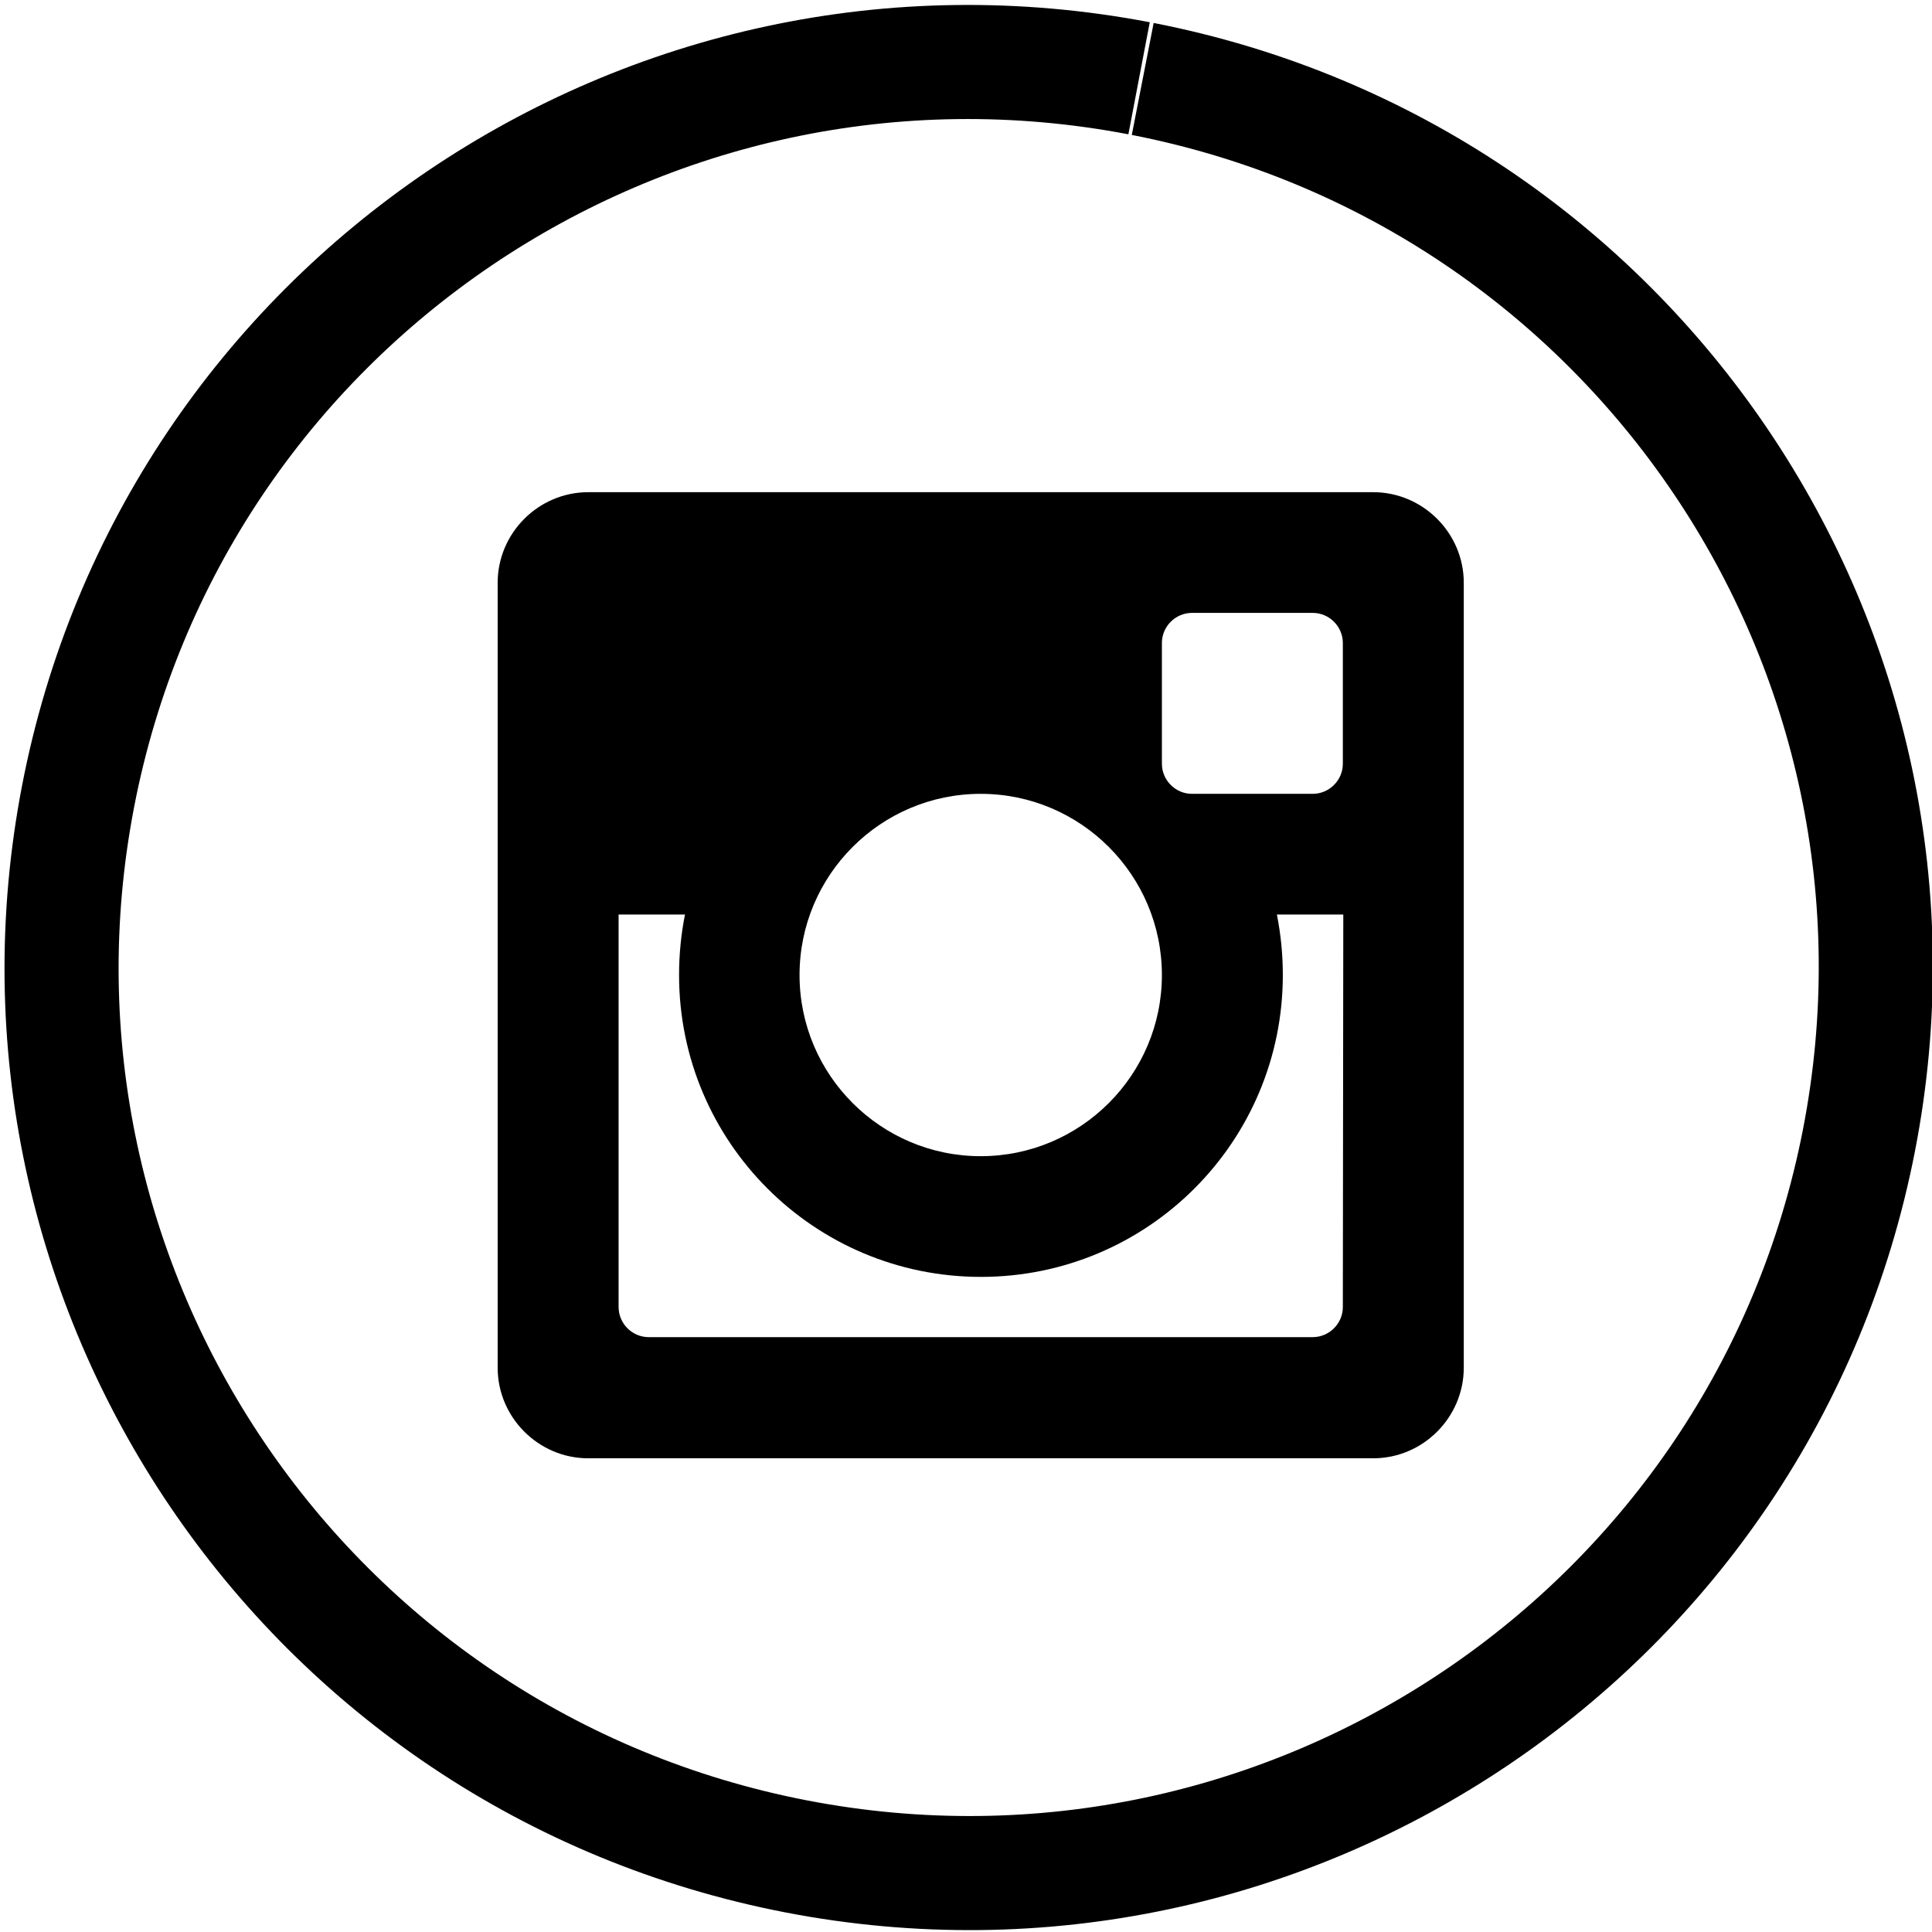
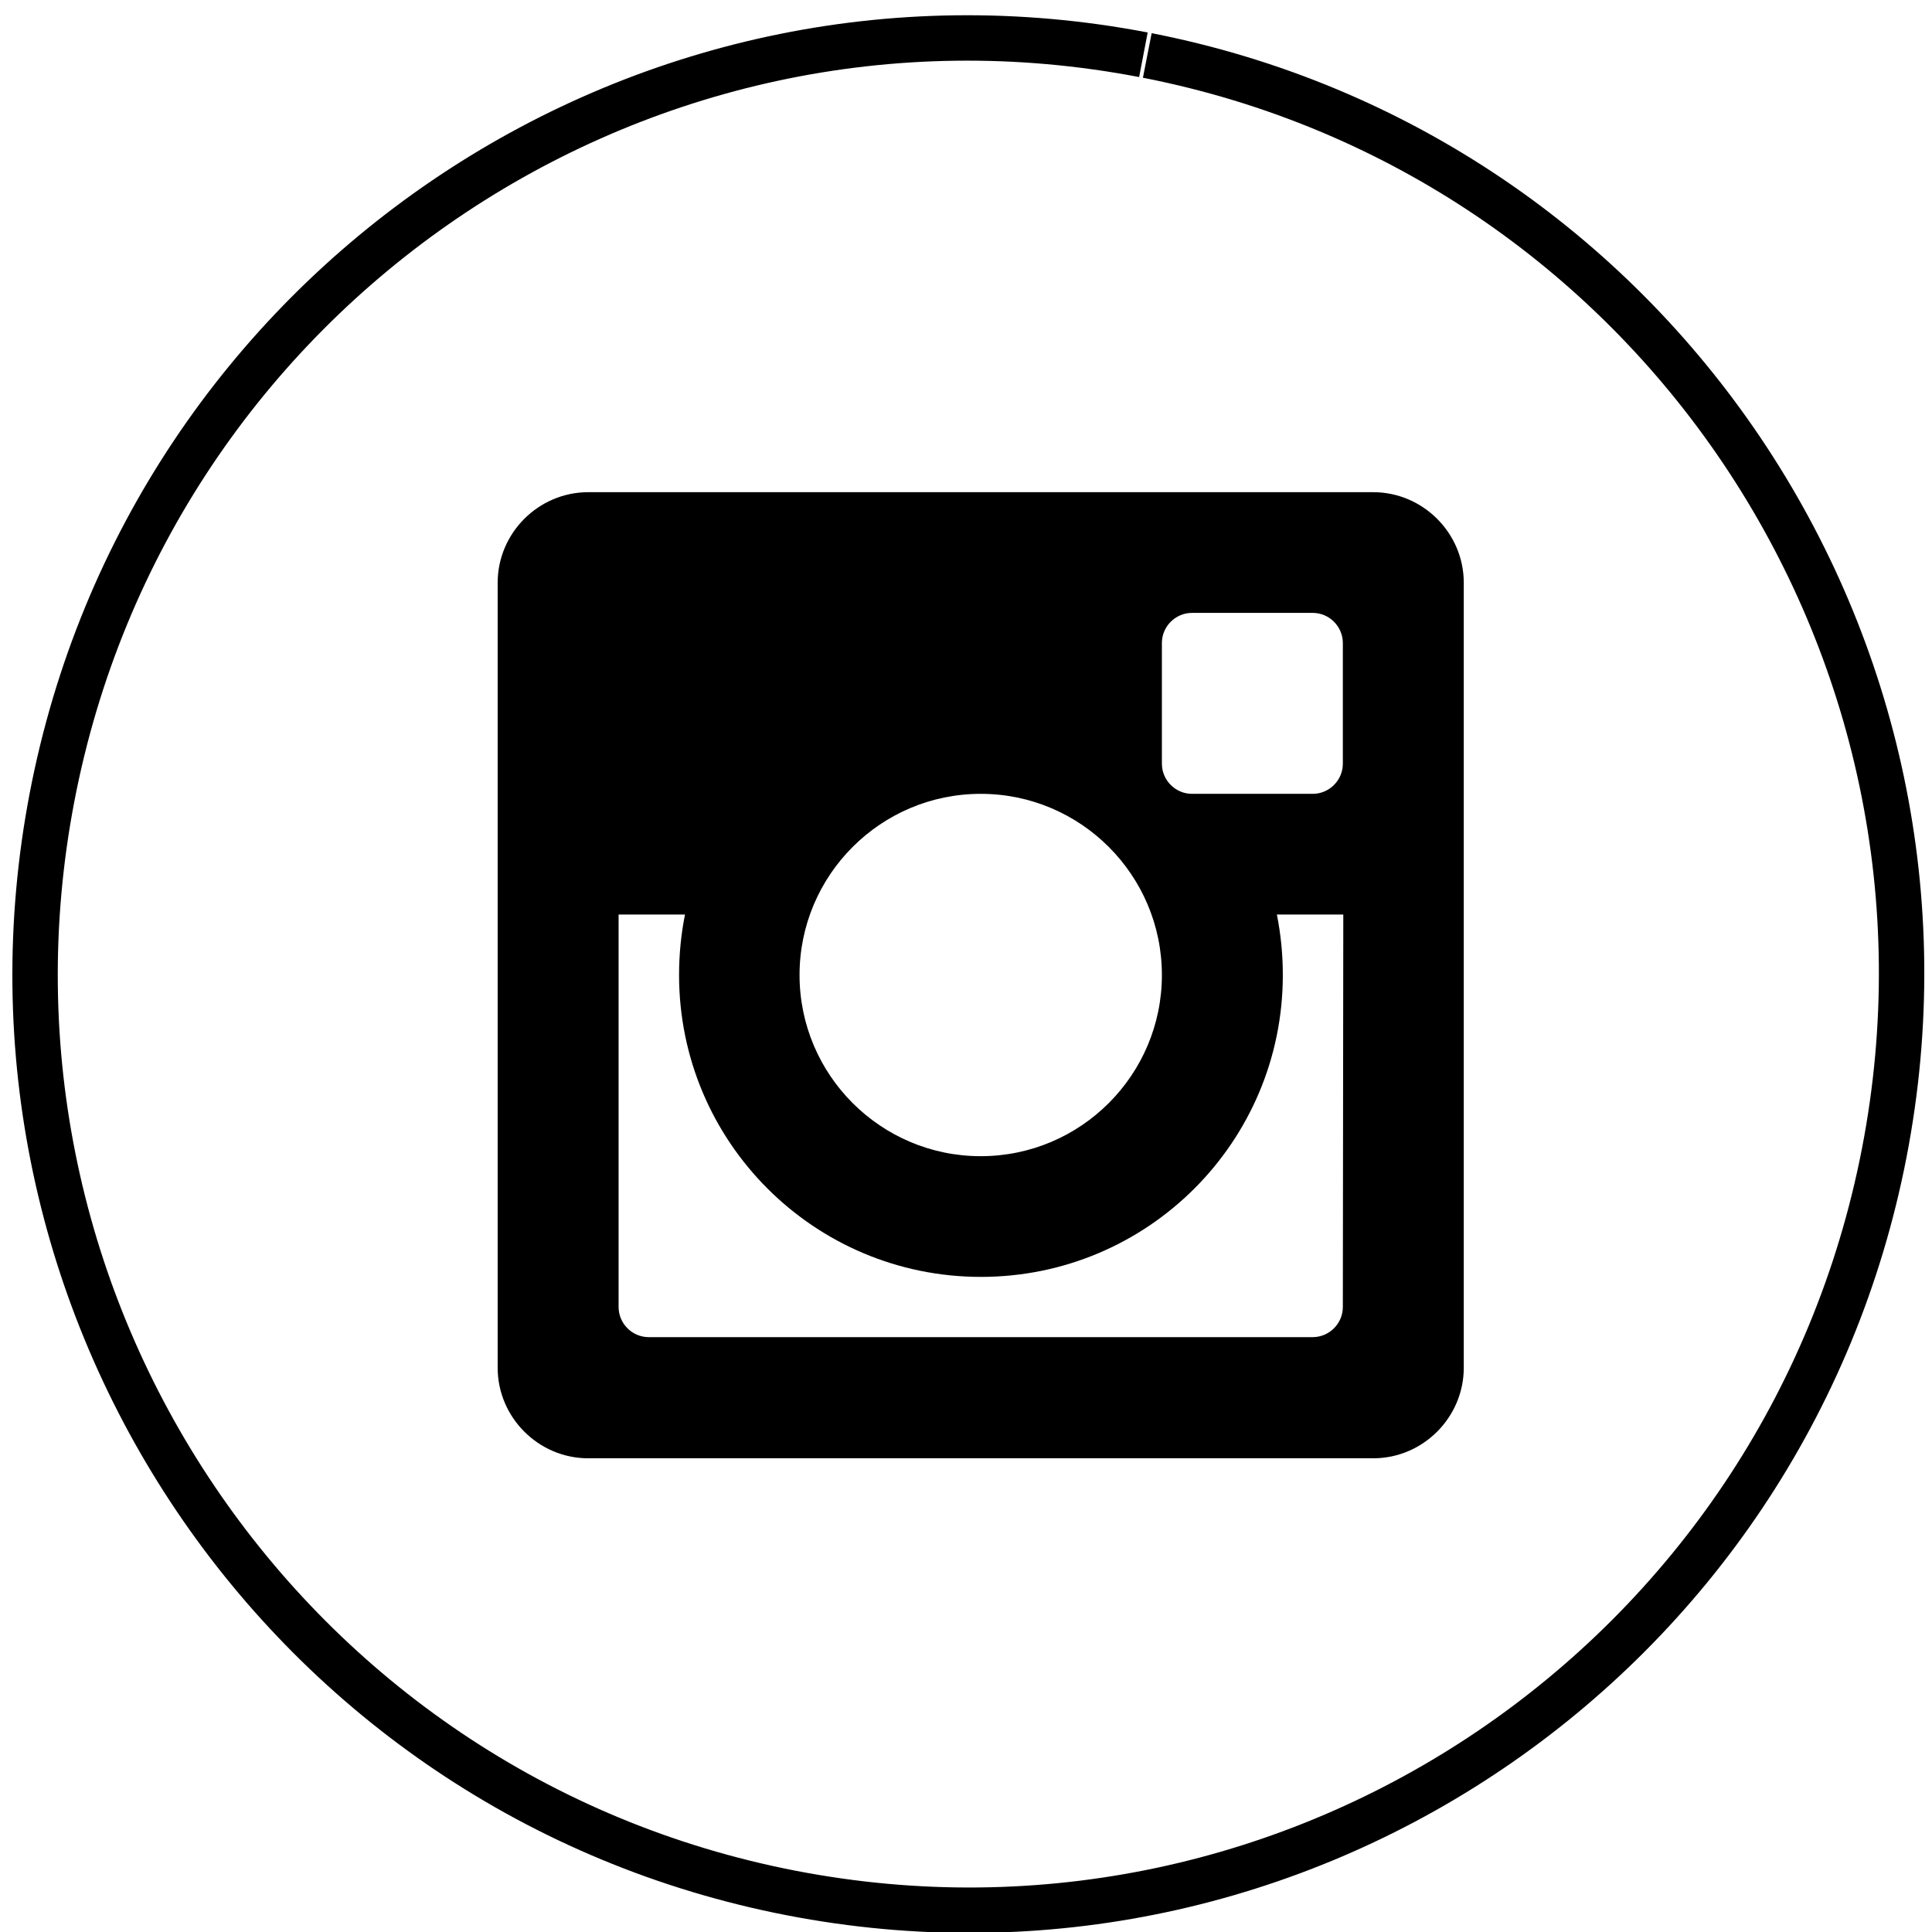
<svg xmlns="http://www.w3.org/2000/svg" xmlns:xlink="http://www.w3.org/1999/xlink" width="32" height="32" viewBox="0 0 8.467 8.467" version="1.1" id="svg5">
  <defs id="defs2">
    <linearGradient id="linearGradient3610">
      <stop style="stop-color:#000000;stop-opacity:1;" offset="0" id="stop3608" />
    </linearGradient>
    <linearGradient id="linearGradient3604">
      <stop style="stop-color:#000000;stop-opacity:1;" offset="0" id="stop3602" />
    </linearGradient>
    <linearGradient id="linearGradient3598">
      <stop style="stop-color:#000000;stop-opacity:0.456;" offset="0" id="stop3596" />
    </linearGradient>
-     <linearGradient xlink:href="#linearGradient3610" id="linearGradient3612" x1="0.018" y1="4.24" x2="8.473" y2="4.24" gradientUnits="userSpaceOnUse" />
+     <linearGradient xlink:href="#linearGradient3610" id="linearGradient3612" x1="0.018" y1="4.24" x2="8.473" y2="4.24" gradientUnits="userSpaceOnUse" gradientTransform="matrix(1.028771,0,0,1.033825,-0.1239699,-0.115224)" />
  </defs>
  <g id="layer1">
-     <path style="fill:none;fill-opacity:1;stroke:url(#linearGradient3612);stroke-width:0.5;stroke-dasharray:none" id="path229" d="M 5.008,0.346 A 3.975,3.968 0 0 1 8.147,4.997 3.975,3.968 0 0 1 3.491,8.136 3.975,3.968 0 0 1 0.342,3.491 3.975,3.968 0 0 1 4.992,0.343" />
+     <path style="fill:none;fill-opacity:1;stroke:url(#linearGradient3612);stroke-width:0.199;stroke-dasharray:none" id="path229" d="M 5.028,0.243 A 4.089,4.102 0 0 1 8.258,5.051 4.089,4.102 0 0 1 3.467,8.296 4.089,4.102 0 0 1 0.228,3.494 4.089,4.102 0 0 1 5.011,0.24" />
    <path fill="#000000" d="m 6.018,2.157 h -3.44 c -0.218,0 -0.397,0.179 -0.397,0.397 v 3.44 c 0,0.218 0.179,0.397 0.397,0.397 h 3.44 c 0.218,0 0.397,-0.179 0.397,-0.397 V 2.554 c 0,-0.218 -0.179,-0.397 -0.397,-0.397 z m -0.926,0.661 c 0,-0.073 0.06,-0.132 0.132,-0.132 h 0.529 c 0.073,0 0.132,0.06 0.132,0.132 v 0.529 c 0,0.073 -0.06,0.132 -0.132,0.132 h -0.529 c -0.073,0 -0.132,-0.06 -0.132,-0.132 z m -0.794,0.661 c 0.438,0 0.794,0.356 0.794,0.794 0,0.438 -0.356,0.794 -0.794,0.794 -0.438,0 -0.794,-0.356 -0.794,-0.794 0,-0.438 0.356,-0.794 0.794,-0.794 z m 1.587,2.249 v 0 c 0,0.073 -0.06,0.132 -0.132,0.132 h -2.91 c -0.073,0 -0.132,-0.06 -0.132,-0.132 v 0 -1.72 h 0.291 c -0.017,0.085 -0.026,0.174 -0.026,0.265 0,0.731 0.592,1.323 1.323,1.323 0.731,0 1.323,-0.592 1.323,-1.323 0,-0.091 -0.009,-0.179 -0.026,-0.265 h 0.291 z" id="path57" style="stroke-width:0.265" />
  </g>
</svg>
